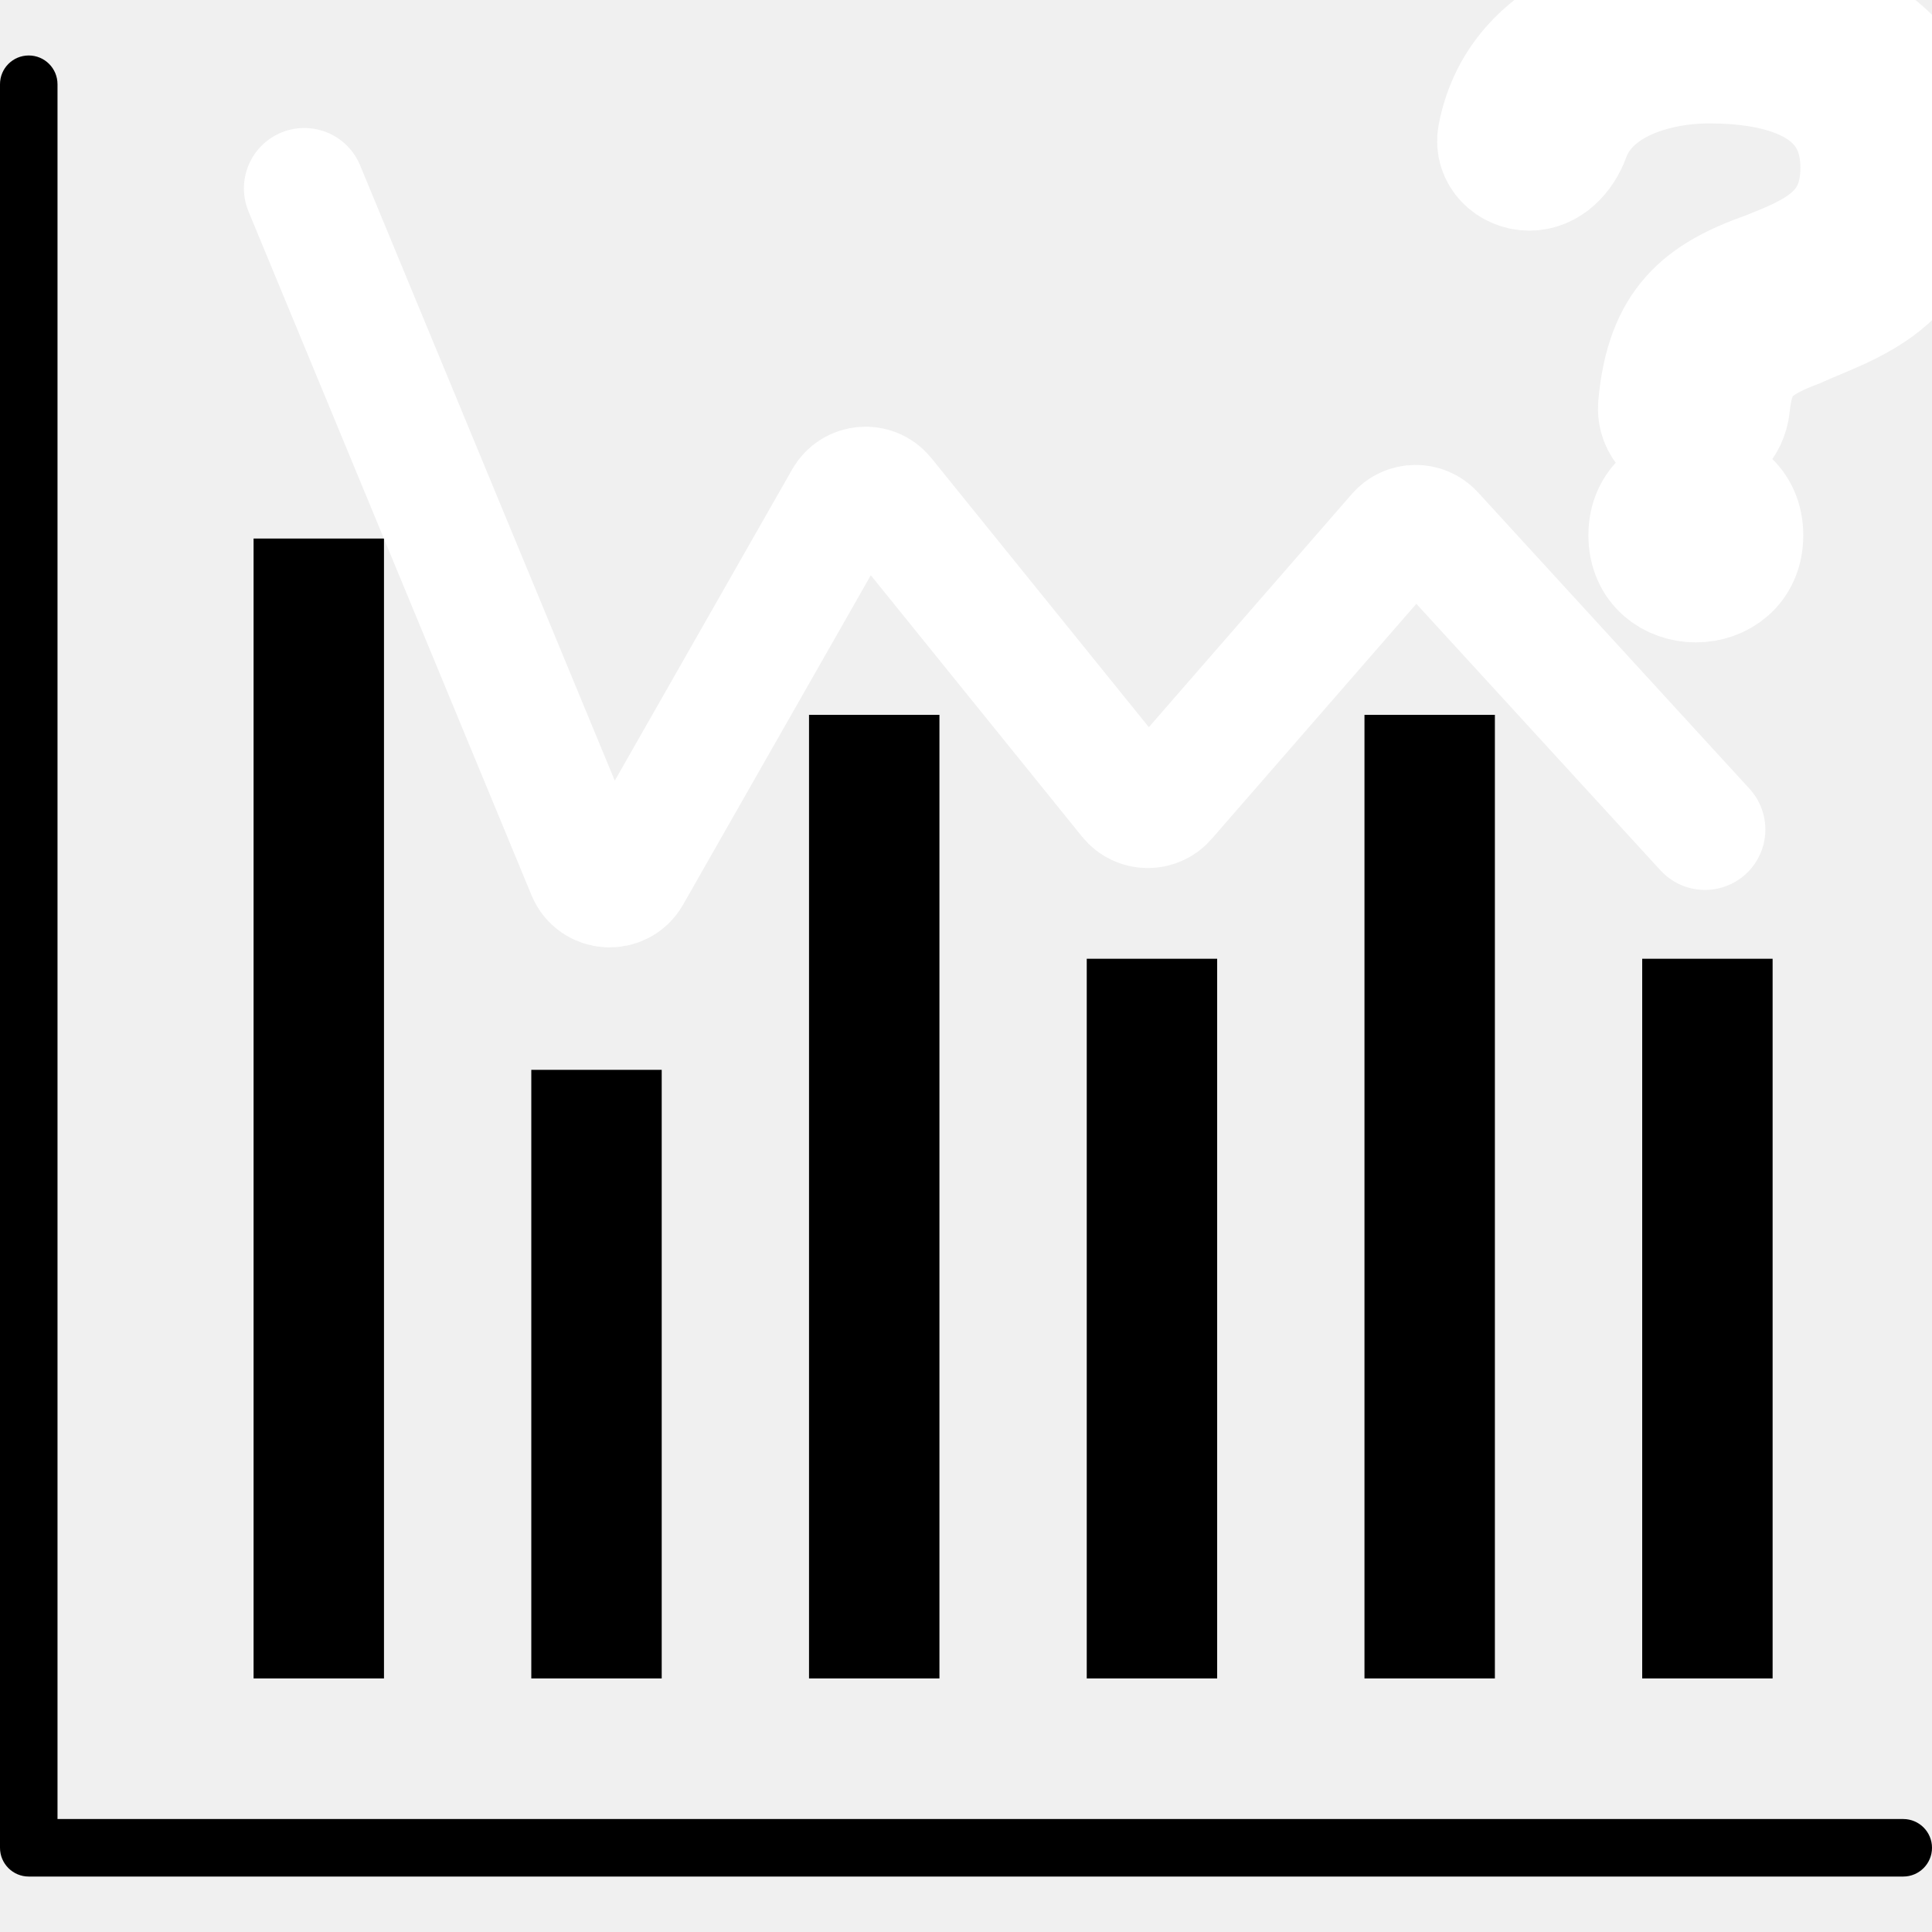
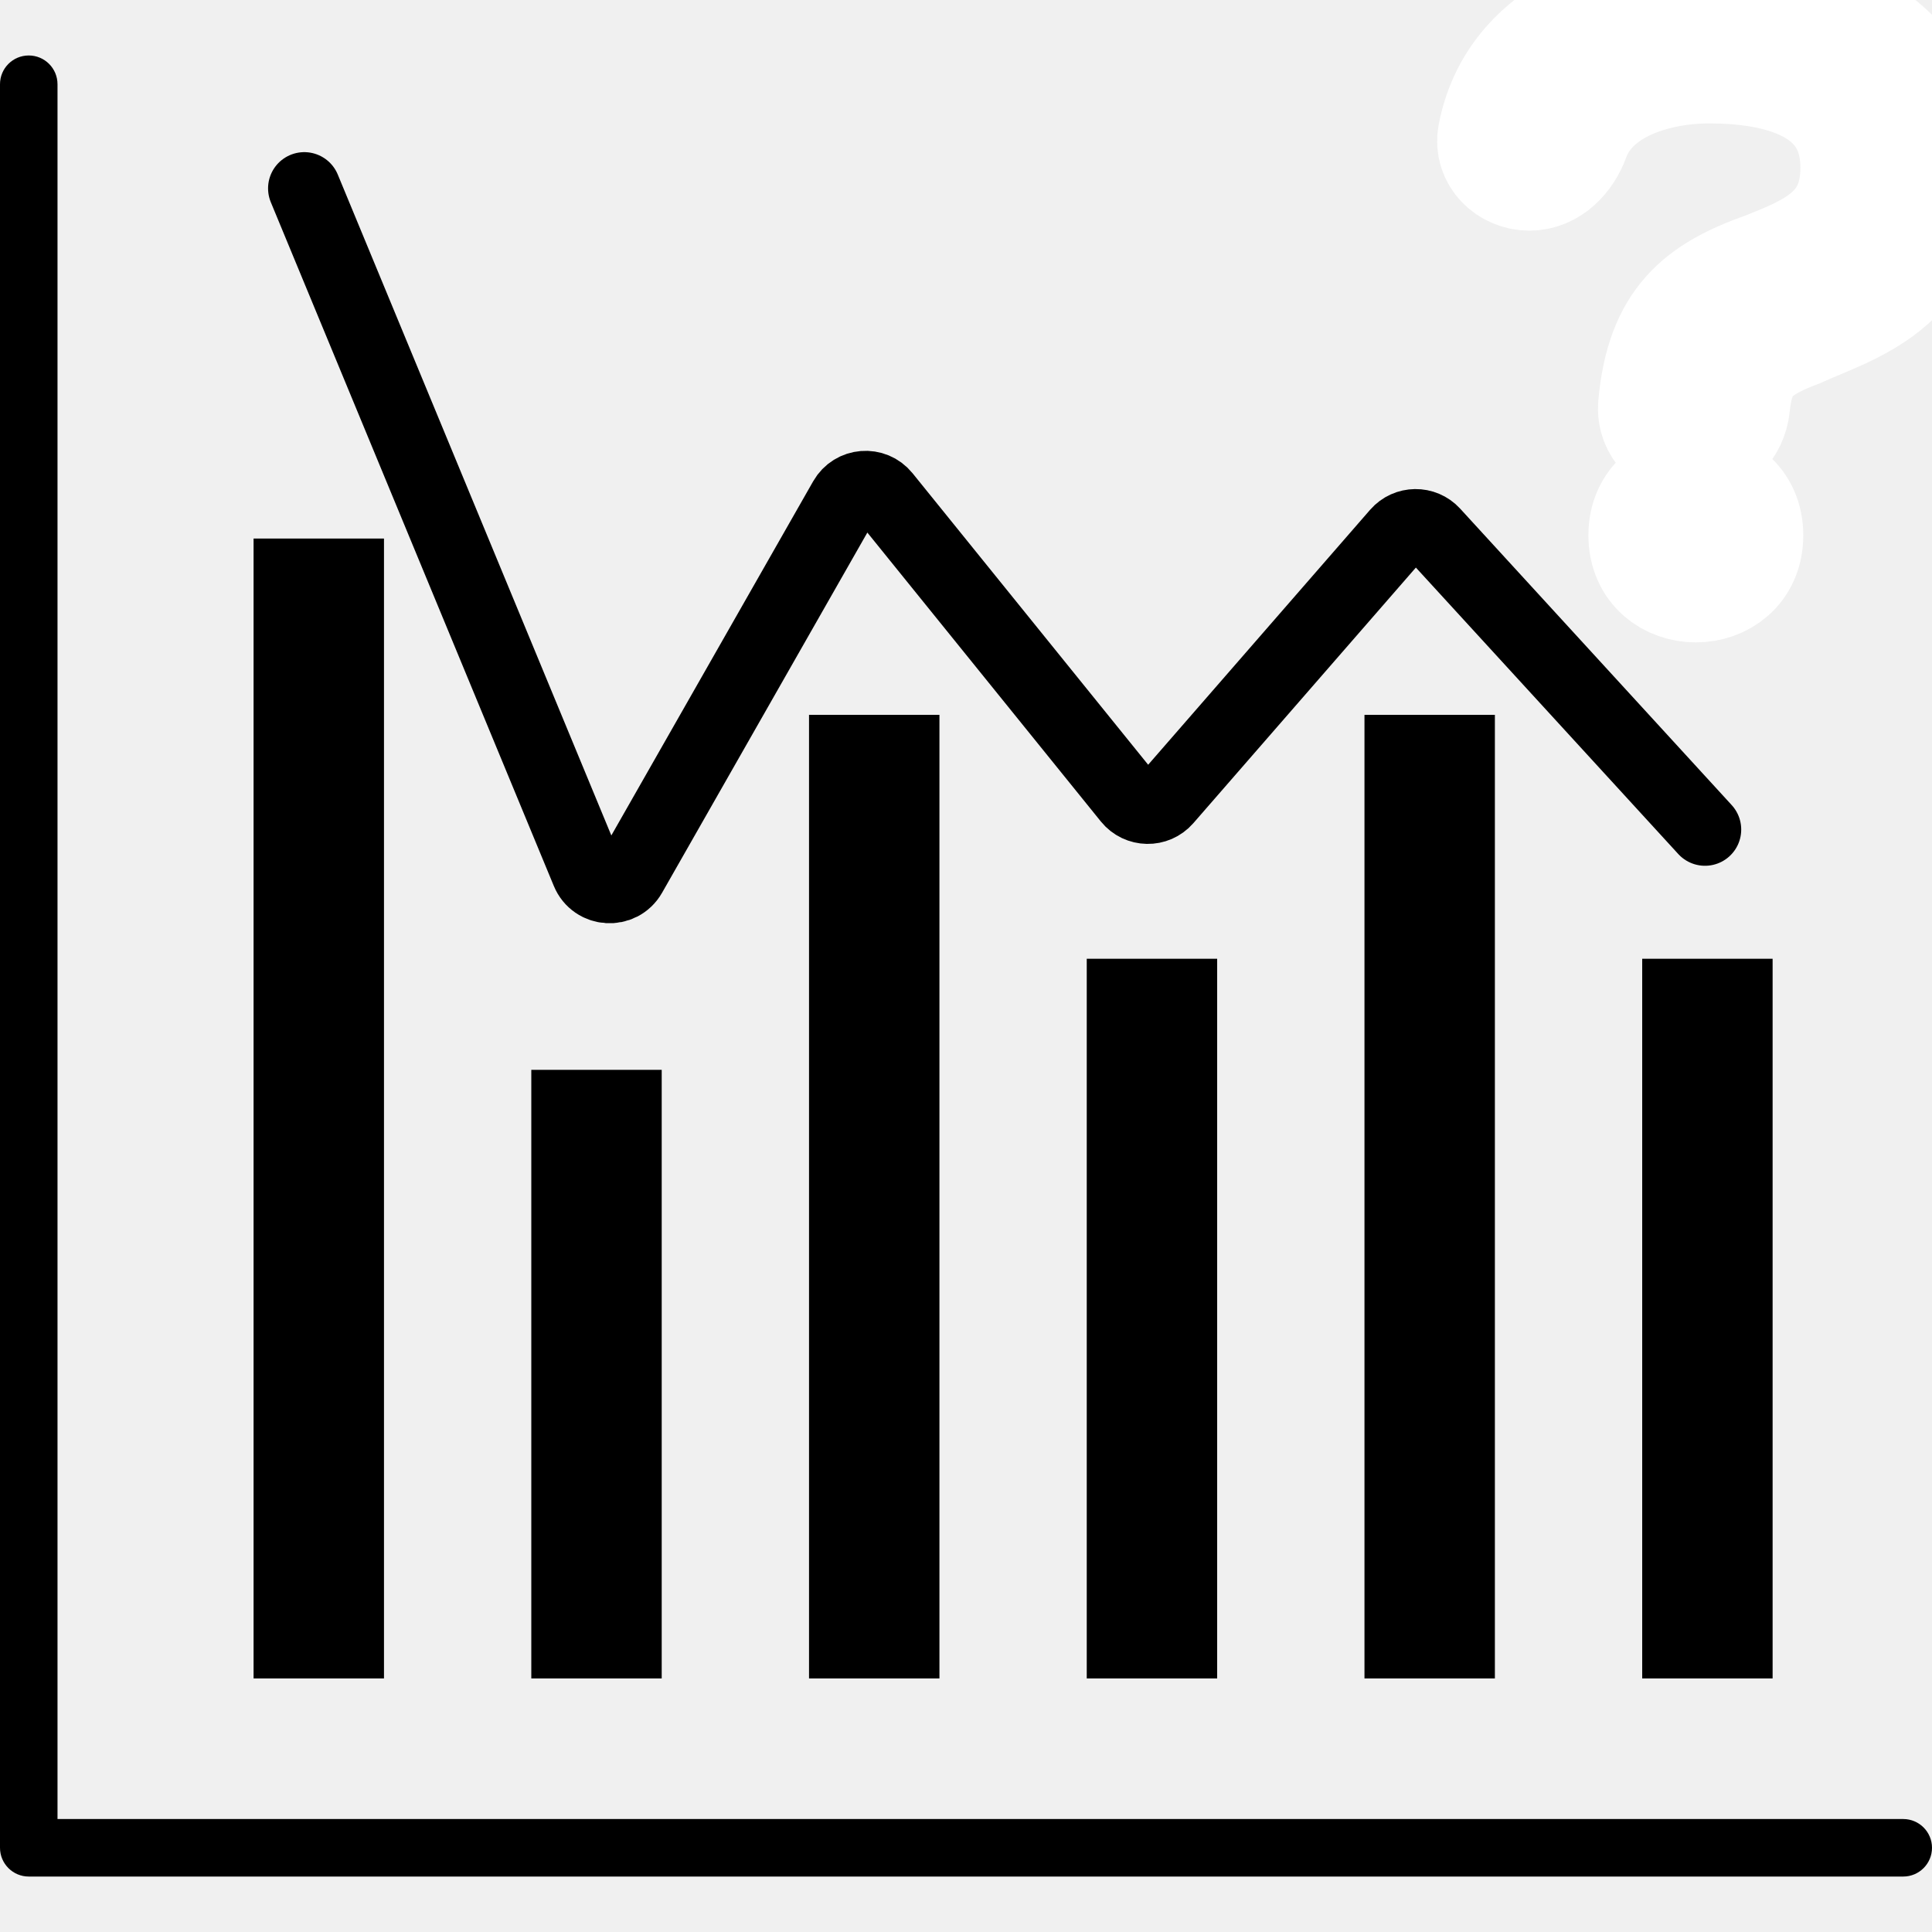
<svg xmlns="http://www.w3.org/2000/svg" width="800" height="800" viewBox="0 0 800 800" fill="none">
  <path d="M731.578 753.224H788.102C794.674 753.224 800 758.558 800 765.13C800 771.703 794.666 777.037 788.094 777.037H11.906C5.334 777.037 0 771.703 0 765.13V34.877C0 28.289 5.334 22.971 11.906 22.971C18.479 22.971 23.813 28.297 23.813 34.877V663.268V753.224H168.014H731.578Z" fill="black" />
  <path d="M159 223H105V695H159V223Z" fill="black" />
  <path d="M274 443H220V695H274V443Z" fill="black" />
  <path d="M389 296H335V695H389V296Z" fill="black" />
  <path d="M619 296H565V695H619V296Z" fill="black" />
  <path d="M504 397H450V695H504V397Z" fill="black" />
  <path d="M734 397H680V695H734V397Z" fill="black" />
-   <path d="M126 78L243.187 361.124C246.368 368.81 256.996 369.478 261.115 362.251L349.745 206.731C353.232 200.612 361.783 199.918 366.211 205.396L467.507 330.729C471.416 335.566 478.744 335.7 482.827 331.01L578.647 220.945C582.567 216.444 589.532 216.355 593.564 220.757L706 343.5" stroke="white" stroke-width="50" stroke-linecap="round" stroke-linejoin="round" />
+   <path d="M126 78L243.187 361.124C246.368 368.81 256.996 369.478 261.115 362.251L349.745 206.731C353.232 200.612 361.783 199.918 366.211 205.396L467.507 330.729C471.416 335.566 478.744 335.7 482.827 331.01L578.647 220.945C582.567 216.444 589.532 216.355 593.564 220.757L706 343.5" stroke="black" stroke-width="30" stroke-linecap="round" stroke-linejoin="round" />
  <path d="M649.889 56.616C647.199 63.985 641.154 70.504 633.309 70.504C625.406 70.504 618.814 64.025 620.299 56.264C628.017 15.948 668.863 0 709.16 0C754.579 0 800.337 17.626 799.998 70.165C799.998 117.619 764.748 126.093 744.072 135.584C725.004 142.769 718.103 149.278 716.204 167.969C715.381 176.07 708.999 182.699 700.856 182.699C692.713 182.699 685.988 176.067 686.73 167.958C689.833 134.057 704.647 122.108 731.87 112.534C750.512 105.077 770.51 97.281 770.51 69.487C770.51 33.218 735.259 26.1 707.804 26.1C685.212 26.1 658.035 34.304 649.889 56.616ZM682.722 221.679C682.722 195.918 721.701 195.918 721.701 221.679C721.701 247.44 682.722 247.44 682.722 221.679Z" stroke="white" stroke-width="50" fill="white" />
</svg>
